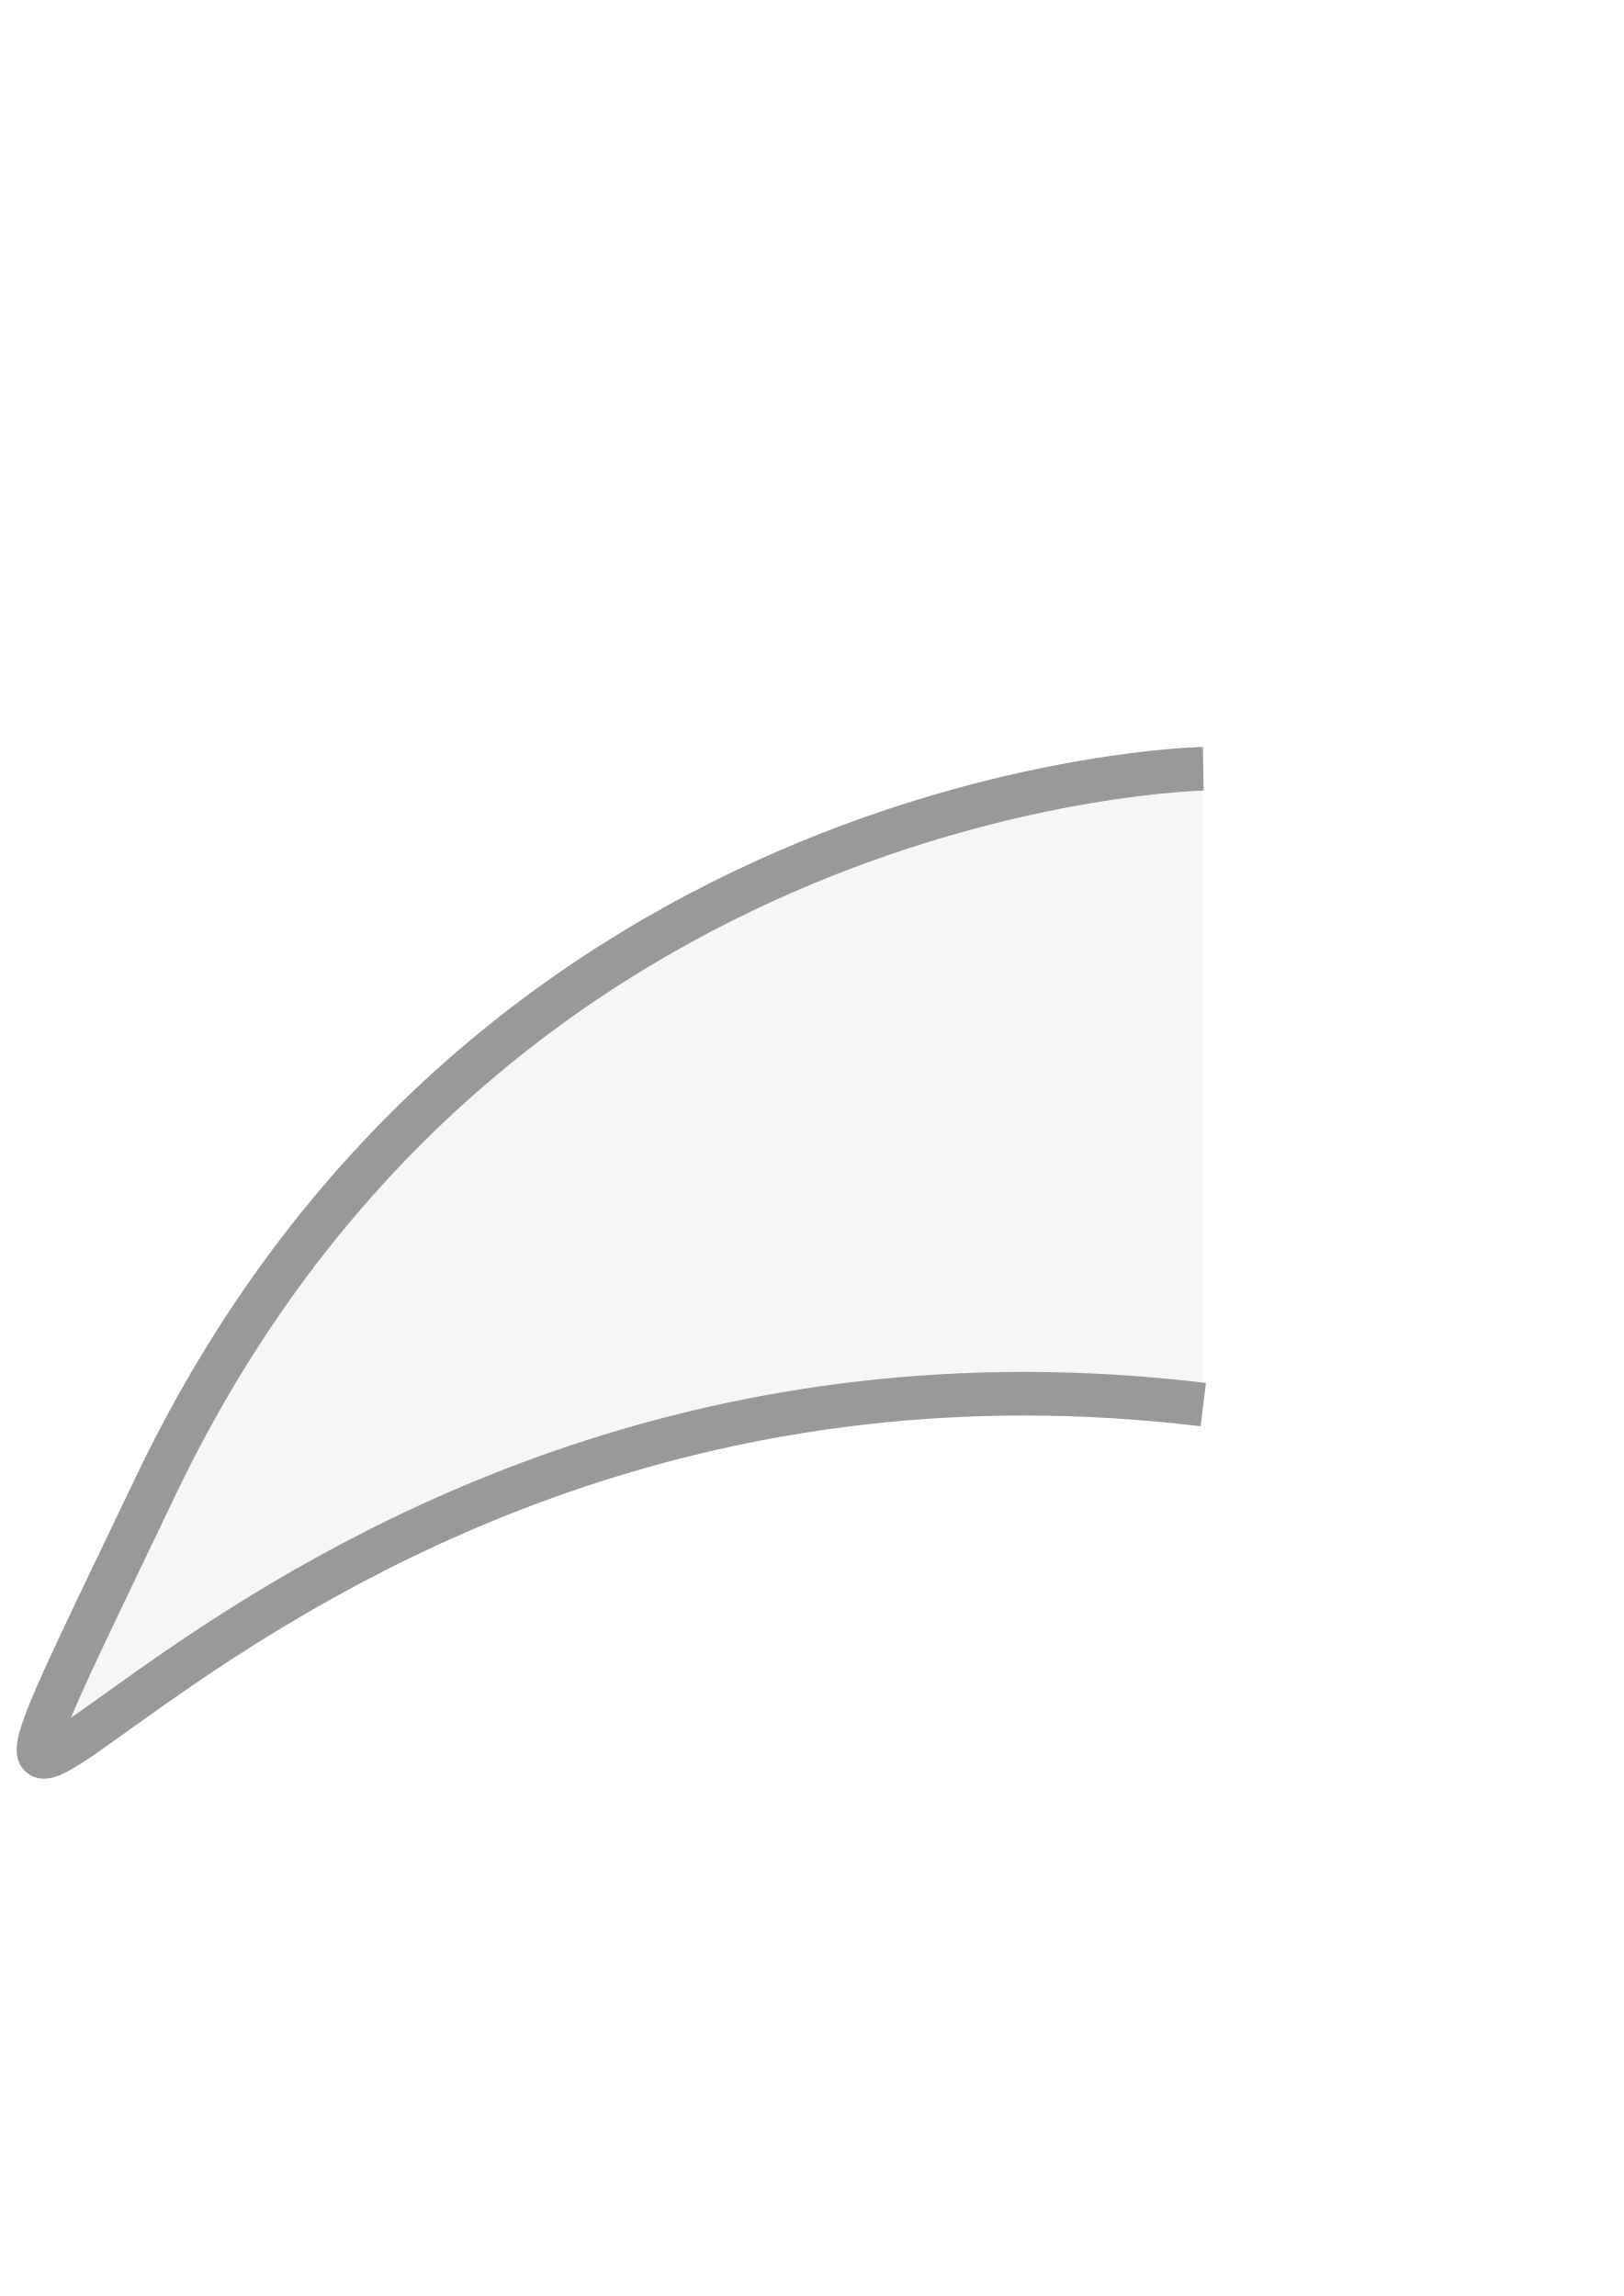
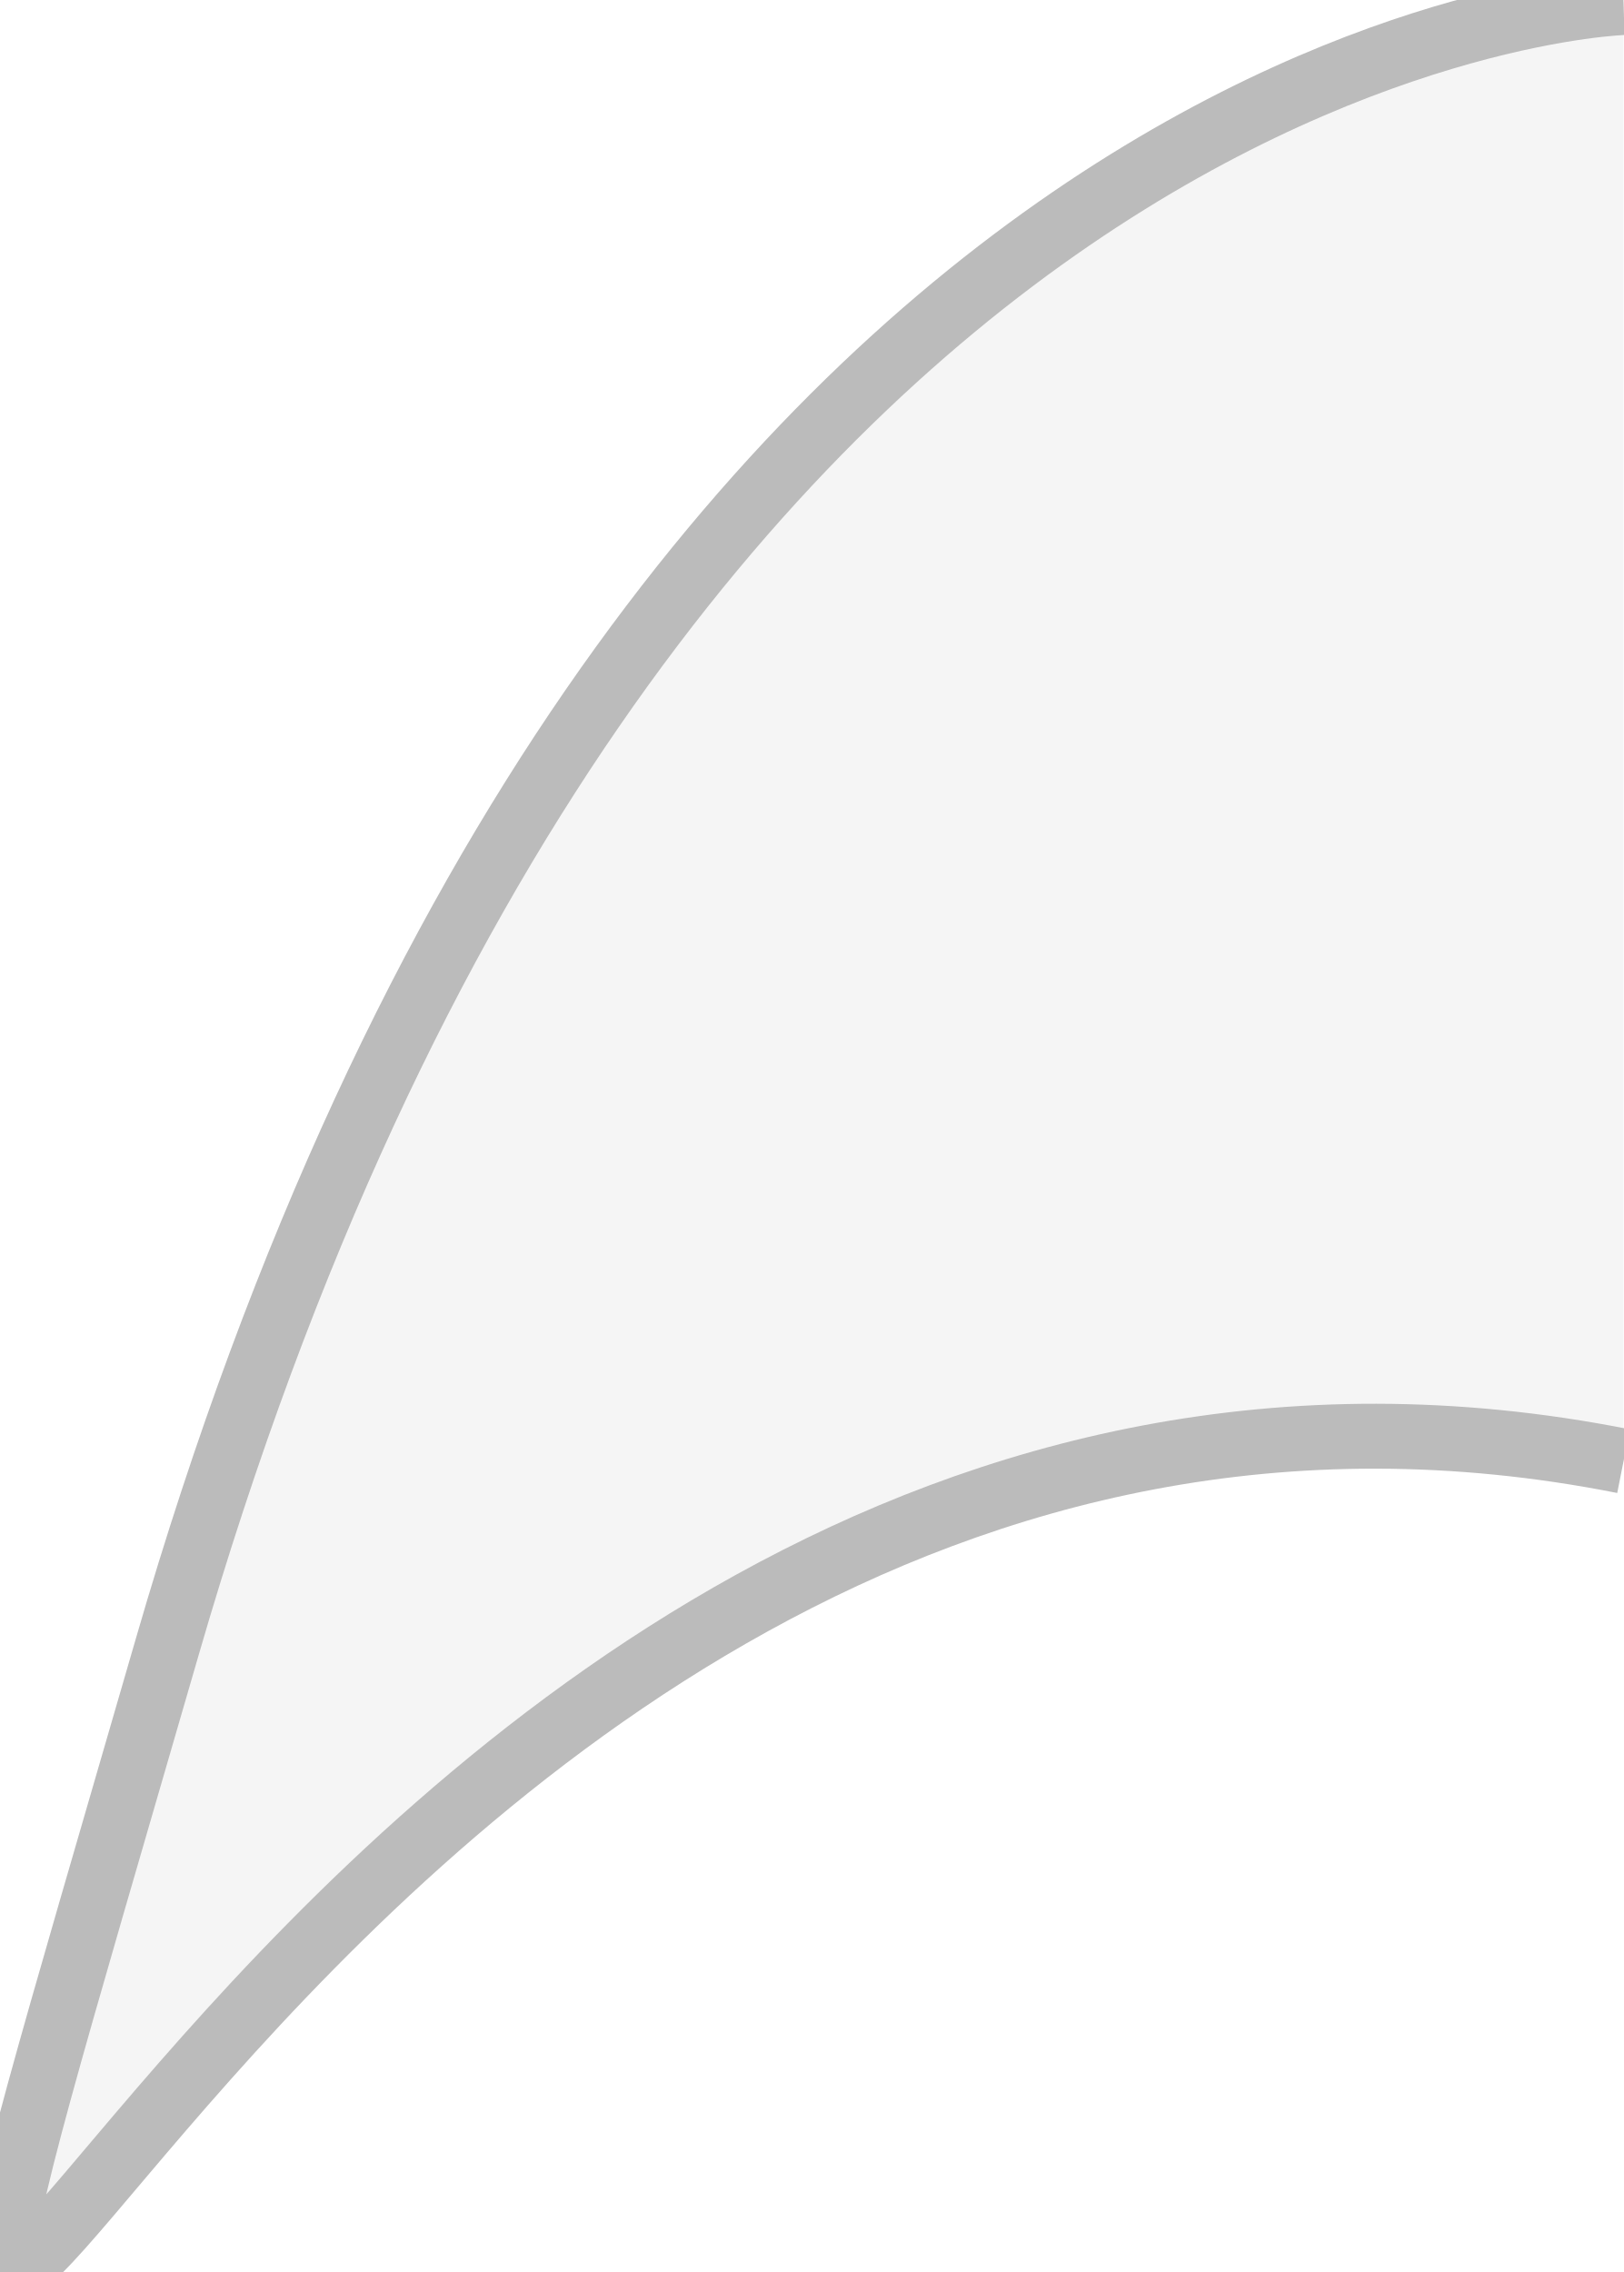
- <svg xmlns="http://www.w3.org/2000/svg" width="744.094" height="1052.362" id="svg2" version="1.1">
+ <svg xmlns="http://www.w3.org/2000/svg" width="25.014" height="35.004" id="svg2" version="1.1">
  <defs id="defs4" />
-   <g id="layer1">
-     <path style="fill:rgba(245, 245, 245,.9);stroke:#999;stroke-width:20px;stroke-linecap:butt;stroke-linejoin:miter;stroke-opacity:1" d="M 551.429,643.791 C 100,589.505 -82.857,1003.791 71.429,680.934 225.714,358.076 551.429,352.362 551.429,352.362" id="path2999" />
+   <g id="layer1" transform="translate(-271.9882,-561.3125)">
+     <path style="fill:rgb(245, 245, 245);stroke:#bbb;stroke-width:1px;stroke-linecap:butt;stroke-linejoin:miter;stroke-opacity:1" d="m 297.002,583.824 c -21.102,-4.186 -29.65,27.759 -22.438,2.864 7.212,-24.895 22.438,-25.336 22.438,-25.336" id="path2999" />
  </g>
</svg>
